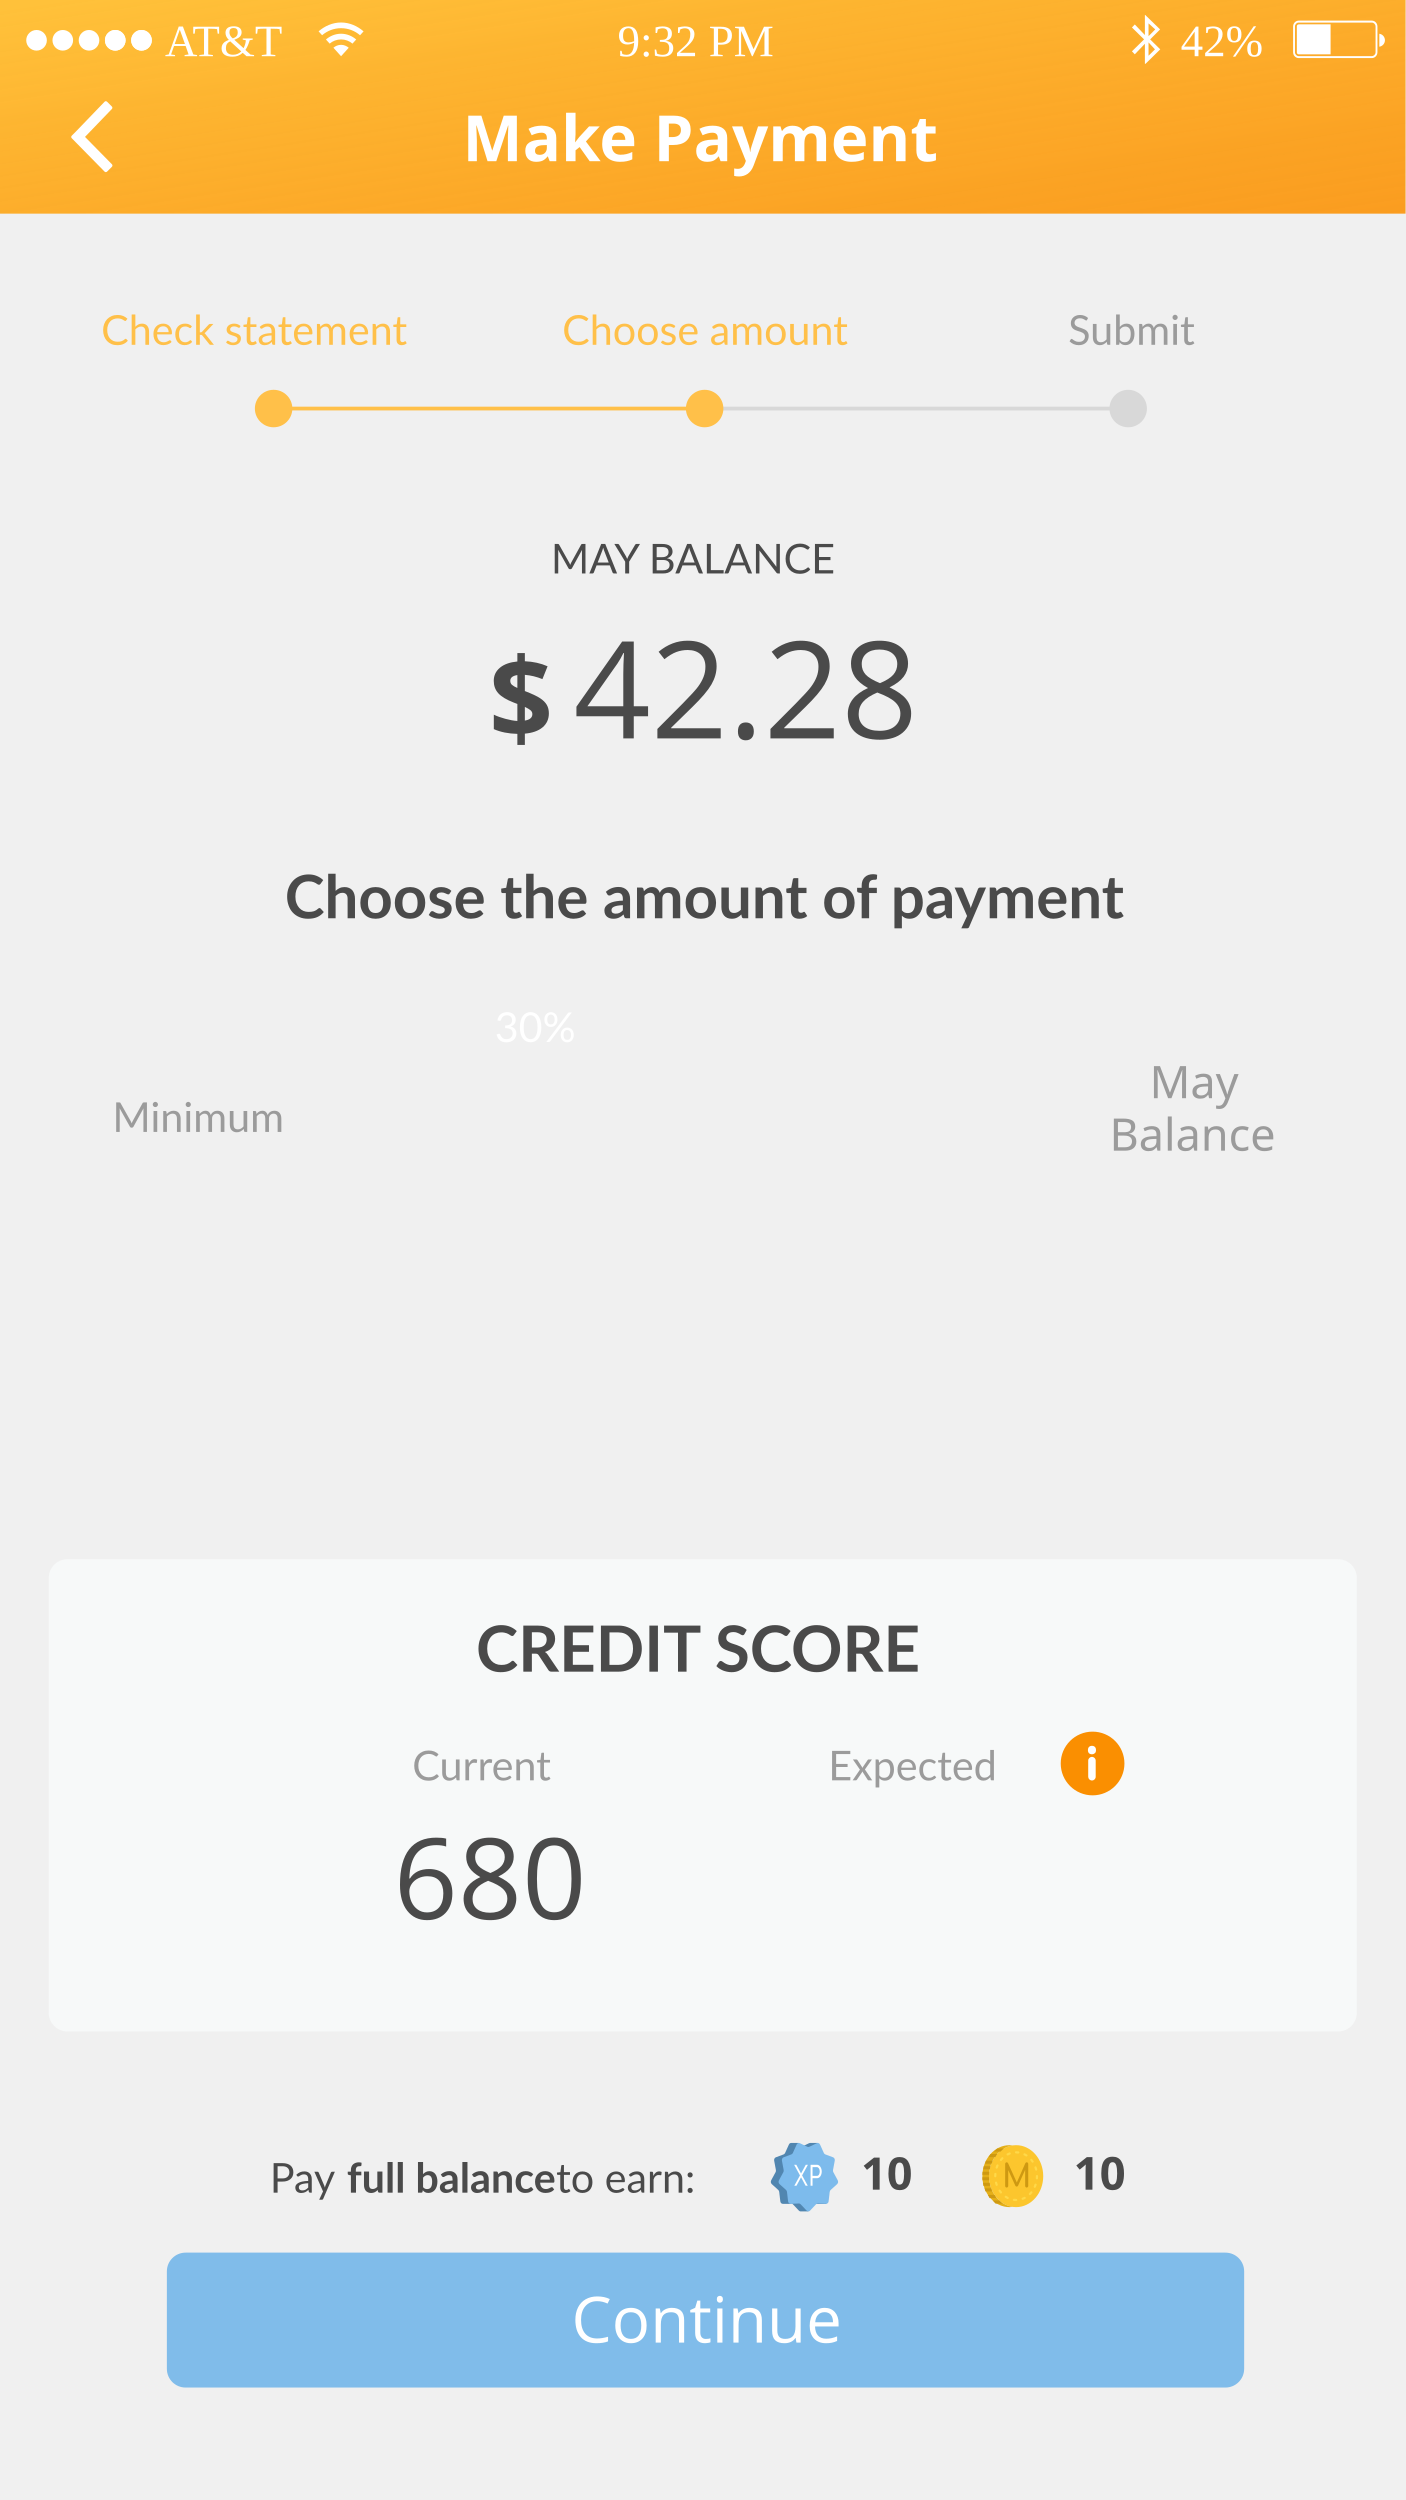
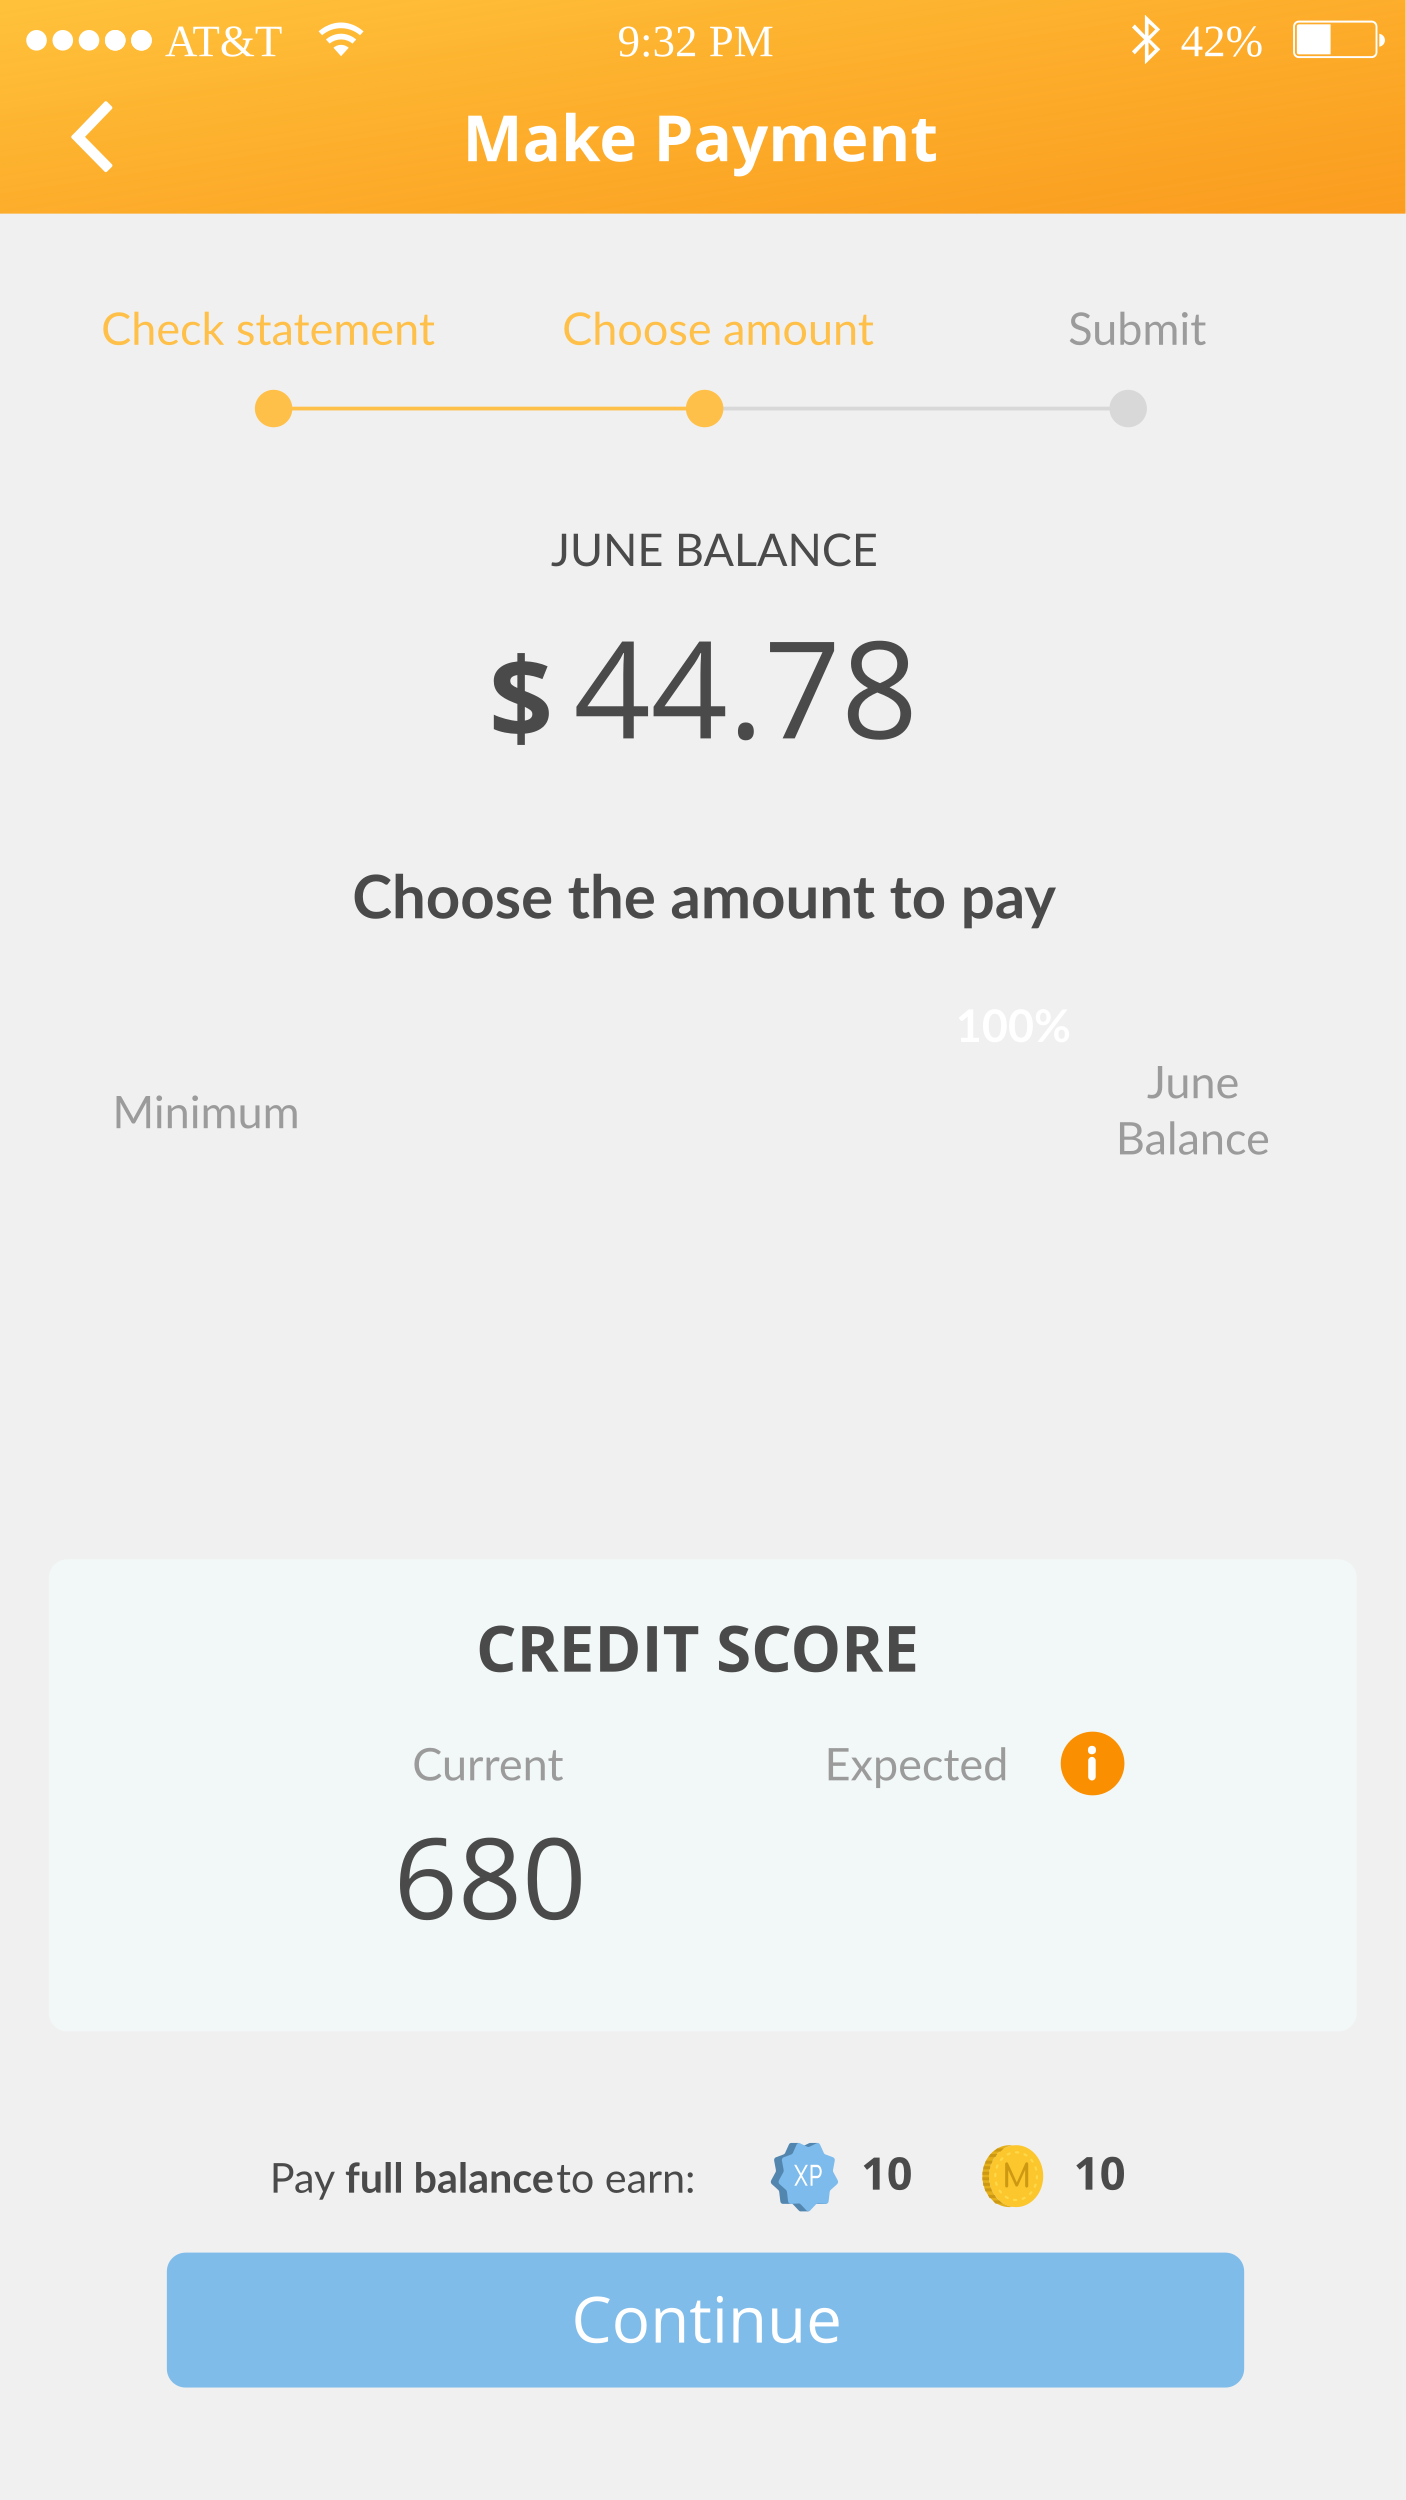
<svg xmlns="http://www.w3.org/2000/svg" xmlns:xlink="http://www.w3.org/1999/xlink" width="375px" height="667px" viewBox="0 0 375 667" version="1.1" style="background: #FFFFFF;">
  <defs>
    <linearGradient x1="100%" y1="100%" x2="1.847%" y2="1.847%" id="linearGradient-1">
      <stop stop-color="#FC9000" stop-opacity="0.868" offset="0%" />
      <stop stop-color="#FFC13A" offset="100%" />
    </linearGradient>
    <circle id="path-2" cx="23.75" cy="2.75" r="2.75" />
    <circle id="path-3" cx="30.75" cy="2.75" r="2.75" />
  </defs>
-   <g id="Page-1" stroke="none" stroke-width="1" fill="none" fill-rule="evenodd">
-     <g id="payment-11c-copy">
+   <g id="Make-Payment" stroke="none" stroke-width="1" fill="none" fill-rule="evenodd">
+     <g id="payment-11cb">
      <g id="Group-6">
        <rect id="Rectangle-8" fill="url(#linearGradient-1)" x="0" y="0" width="375" height="57" />
        <text id="Make-Payment" font-family="OpenSans-Bold, Open Sans" font-size="17" font-weight="bold" fill="#FFFFFF">
          <tspan x="123.399" y="43">Make Payment</tspan>
        </text>
        <path d="M20.19,35.155 L19.143,36.201 C18.956,36.388 18.952,36.687 19.132,36.867 L27.907,45.794 C28.088,45.975 28.386,45.97 28.573,45.784 L29.857,44.499 C30.044,44.313 30.048,44.015 29.868,43.834 L22.681,36.523 L29.85,29.072 C30.03,28.893 30.025,28.598 29.84,28.413 L28.569,27.142 C28.384,26.957 28.089,26.952 27.91,27.132 L20.19,35.155 Z" id="Arrow" fill="#FFFFFF" />
        <g id="Group-2">
          <rect id="Background" fill-opacity="0" fill="#000000" x="0" y="0" width="375" height="20" />
          <g id="Charge" transform="translate(315, 3)" fill="#FFFFFF">
            <g id="Battery-Icon" transform="translate(30, 2)">
              <path d="M1.502,1.026 L1.502,1.026 C0.947,1.026 0.5,1.496 0.5,2.079 L0.5,8.921 C0.5,9.502 0.949,9.974 1.502,9.974 L20.998,9.974 C21.553,9.974 22,9.504 22,8.921 L22,2.079 C22,1.498 21.551,1.026 20.998,1.026 L1.502,1.026 Z M1.502,0.5 L1.502,0.5 L20.998,0.5 C21.827,0.5 22.5,1.207 22.5,2.079 L22.5,8.921 C22.5,9.797 21.827,10.5 20.998,10.5 L1.502,10.5 C0.673,10.5 0,9.793 0,8.921 L0,2.079 C0,1.203 0.673,0.5 1.502,0.5 L1.502,0.5 Z" id="Shape" fill-rule="nonzero" />
              <path d="M1.51,1.5 C1.228,1.5 1,1.731 1,2 L1,9 C1,9.276 1.222,9.5 1.51,9.5 L10,9.5 L10,1.5 L1.51,1.5 Z" id="Charge" />
              <path d="M24.5,5.732 C24.5,6.614 23.848,7.343 23,7.465 L23,4 C23.848,4.121 24.5,4.851 24.5,5.732 Z" id="+" />
            </g>
            <text id="42%" font-family=".SFNSText, .SF NS Text" font-size="12" font-weight="normal">
              <tspan x="0" y="12">42%</tspan>
            </text>
          </g>
          <path d="M306.428,14.869 L306.428,11.311 L308.14,13.175 L306.428,14.869 L306.428,14.869 L306.428,14.869 L306.428,14.869 Z M308.218,7.847 L306.428,9.648 L306.428,6.235 L308.218,7.847 L308.218,7.847 L308.218,7.847 L308.218,7.847 Z M306.858,10.511 L309.515,7.847 L305.551,4 L305.457,4 L305.457,9.35 L302.766,6.529 L302,7.329 L305.238,10.511 L302,13.692 L302.766,14.492 L305.457,11.671 L305.457,17.021 L305.628,17.021 L309.553,13.165 L306.858,10.511 L306.858,10.511 Z" id="Bluetooth-Icon" fill="#FFFFFF" />
          <path d="M90.996,7.521 C92.936,7.521 94.703,8.235 96.059,9.407 L97,8.368 C95.395,6.974 93.298,6 90.996,6 C88.697,6 86.603,6.972 85,8.361 L85.939,9.401 C87.294,8.233 89.058,7.521 90.996,7.521 L90.996,7.521 Z M90.996,10.52 C92.158,10.52 93.22,10.942 94.04,11.638 L95.035,10.538 C93.952,9.608 92.542,9 90.996,9 C89.452,9 88.044,9.606 86.961,10.534 L87.955,11.635 C88.774,10.941 89.835,10.52 90.996,10.52 L90.996,10.52 Z M93.043,12.737 C92.489,12.277 91.775,11.959 90.995,11.959 C90.217,11.959 89.504,12.277 88.95,12.735 L90.995,15 L93.043,12.737 L93.043,12.737 Z" id="Wifi" fill="#FFFFFF" />
          <g id="Signal" transform="translate(7, 8)">
            <circle id="Oval-1" fill="#FFFFFF" cx="2.75" cy="2.75" r="2.75" />
            <circle id="Oval-1-copy" fill="#FFFFFF" cx="9.75" cy="2.75" r="2.75" />
            <circle id="Oval-1-copy-2" fill="#FFFFFF" cx="16.75" cy="2.75" r="2.75" />
            <g id="Oval-1-copy-3">
              <use fill="#FFFFFF" fill-rule="evenodd" xlink:href="#path-2" />
              <circle stroke="#FFFFFF" stroke-width="0.5" cx="23.75" cy="2.75" r="2.5" />
            </g>
            <g id="Oval-1-copy-4">
              <use fill="#FFFFFF" fill-rule="evenodd" xlink:href="#path-3" />
              <circle stroke="#FFFFFF" stroke-width="0.5" cx="30.75" cy="2.75" r="2.5" />
            </g>
          </g>
          <text id="AT&amp;T" font-family=".SFNSText, .SF NS Text" font-size="12" font-weight="normal" fill="#FFFFFF">
            <tspan x="44" y="15">AT&amp;T</tspan>
          </text>
          <text id="9:32-PM" font-family=".SFNSText, .SF NS Text" font-size="12" font-weight="normal" fill="#FFFFFF">
            <tspan x="164.761" y="15">9:32 PM</tspan>
          </text>
        </g>
      </g>
-       <g id="Group-7" transform="translate(130, 142)" fill="#4A4A4A">
-         <text id="$" font-family="OpenSans-Bold, Open Sans" font-size="30" font-weight="bold">
-           <tspan x="0.438" y="55">$</tspan>
-         </text>
-         <text id="42.28" font-family="OpenSans, Open Sans" font-size="36" font-weight="normal">
-           <tspan x="23.042" y="55">42.28</tspan>
-         </text>
-         <text id="MAY-BALANCE" font-family="Lato-Regular, Lato" font-size="11" font-weight="normal">
-           <tspan x="17" y="11">MAY BALANCE</tspan>
-         </text>
+       <rect id="Rectangle-20" fill="#F2F7F7" x="13" y="416" width="349" height="126" rx="5" />
+       <g id="Group-8" transform="translate(72, 568)">
+         <g id="Group-3" transform="translate(0, 6)" font-size="11" font-family="Lato-Regular, Lato" fill="#4A4A4A" font-weight="normal">
+           <text id="Pay-full-balance-to">
+             <tspan x="0" y="11">Pay </tspan>
+             <tspan x="20.053" y="11" font-family="Lato-Bold, Lato" font-weight="bold">full balance</tspan>
+             <tspan x="76.395" y="11"> to earn:</tspan>
+           </text>
+         </g>
+         <g id="Group-4" transform="translate(131, 0)">
+           <g id="Group-3" transform="translate(26.01, 3.468)">
+             <g id="Group-14" transform="translate(0, 1.734)" font-family="Raleway-Bold, Raleway" fill="#4A4A4A" font-weight="bold">
+               <g id="Group-11" transform="translate(56.202, 0)" font-size="12.138">
+                 <text id="10">
+                   <tspan x="1.232" y="11">10</tspan>
+                 </text>
+               </g>
+               <g id="Group-10" font-size="12">
+                 <text id="10">
+                   <tspan x="0.722" y="11">10</tspan>
+                 </text>
+               </g>
+             </g>
+             <g id="icon/achievement/coconut" transform="translate(31.212, 0)">
+               <path d="M10.879,17.395 C6.884,17.395 3.646,13.695 3.646,9.13 C3.646,4.564 6.884,0.864 10.879,0.864 C14.873,0.864 18.111,4.564 18.111,9.13 C18.111,13.695 14.873,17.395 10.879,17.395" id="XMLID_91_" fill="#FCC62D" fill-rule="nonzero" />
+               <path d="M3.646,9.13 C3.646,4.907 6.417,1.427 9.993,0.928 C9.703,0.887 9.407,0.864 9.108,0.864 C5.113,0.864 1.875,4.564 1.875,9.13 C1.875,13.695 5.113,17.395 9.108,17.395 C9.407,17.395 9.703,17.372 9.993,17.332 C6.417,16.832 3.646,13.352 3.646,9.13" id="XMLID_136_" fill="#E4AF18" fill-rule="nonzero" />
+               <path d="M3.646,9.425 L1.875,9.425 C1.881,9.702 1.892,9.977 1.91,10.249 L3.682,10.249 C3.664,9.977 3.652,9.703 3.646,9.425" id="XMLID_135_" fill="#CE9912" fill-rule="nonzero" />
+               <path d="M3.713,7.949 L1.943,7.949 C1.919,8.22 1.901,8.495 1.888,8.773 L3.659,8.773 C3.672,8.496 3.689,8.221 3.713,7.949" id="XMLID_134_" fill="#CE9912" fill-rule="nonzero" />
+               <path d="M3.808,10.901 L2.037,10.901 C2.075,11.179 2.119,11.454 2.17,11.725 L3.941,11.725 C3.89,11.455 3.846,11.18 3.808,10.901" id="XMLID_133_" fill="#CE9912" fill-rule="nonzero" />
+               <path d="M4.221,12.377 L2.449,12.377 C2.524,12.658 2.607,12.932 2.696,13.201 L4.468,13.201 C4.379,12.933 4.296,12.658 4.221,12.377" id="XMLID_132_" fill="#CE9912" fill-rule="nonzero" />
+               <path d="M4.022,6.473 L2.252,6.473 C2.195,6.744 2.141,7.017 2.096,7.297 L3.87,7.297 C3.914,7.019 3.964,6.743 4.022,6.473" id="XMLID_131_" fill="#CE9912" fill-rule="nonzero" />
+               <path d="M4.61,4.997 L2.838,4.997 C2.741,5.265 2.649,5.54 2.565,5.821 L4.338,5.821 C4.422,5.54 4.512,5.265 4.61,4.997" id="XMLID_130_" fill="#CE9912" fill-rule="nonzero" />
+               <path d="M5.814,3.226 L4.041,3.226 C3.873,3.488 3.713,3.763 3.562,4.05 L5.335,4.05 C5.486,3.763 5.646,3.488 5.814,3.226" id="XMLID_129_" fill="#CE9912" fill-rule="nonzero" />
+               <path d="M7.619,1.75 L5.844,1.75 C5.543,1.993 5.253,2.268 4.977,2.573 L6.751,2.573 C7.027,2.268 7.317,1.993 7.619,1.75" id="XMLID_128_" fill="#CE9912" fill-rule="nonzero" />
+               <path d="M5.128,14.148 L3.356,14.148 C3.493,14.434 3.638,14.708 3.791,14.972 L5.564,14.972 C5.411,14.708 5.265,14.434 5.128,14.148" id="XMLID_127_" fill="#CE9912" fill-rule="nonzero" />
+               <path d="M4.63,15.624 C4.867,15.922 5.116,16.199 5.375,16.448 L7.151,16.448 C6.89,16.198 6.639,15.923 6.401,15.624 L4.63,15.624 Z" id="XMLID_126_" fill="#CE9912" fill-rule="nonzero" />
+               <path d="M10.904,15.779 L10.879,15.779 C10.672,15.779 10.464,15.766 10.26,15.742 C10.099,15.723 9.983,15.576 10.002,15.414 C10.021,15.252 10.164,15.139 10.33,15.156 C10.51,15.178 10.695,15.188 10.879,15.188 C11.042,15.188 11.186,15.321 11.186,15.484 C11.186,15.647 11.067,15.779 10.904,15.779 M12.621,15.461 C12.502,15.461 12.389,15.388 12.344,15.27 C12.287,15.117 12.364,14.947 12.516,14.889 C12.687,14.825 12.857,14.75 13.02,14.666 C13.166,14.591 13.343,14.649 13.418,14.793 C13.492,14.938 13.435,15.116 13.29,15.191 C13.106,15.285 12.916,15.369 12.724,15.442 C12.691,15.455 12.655,15.461 12.621,15.461 M8.625,15.235 C8.58,15.235 8.534,15.225 8.492,15.203 C8.309,15.111 8.13,15.007 7.958,14.894 C7.821,14.805 7.783,14.622 7.872,14.485 C7.962,14.349 8.145,14.311 8.281,14.4 C8.435,14.501 8.596,14.594 8.759,14.677 C8.904,14.751 8.962,14.928 8.888,15.074 C8.837,15.176 8.733,15.235 8.625,15.235 M14.562,14.185 C14.487,14.185 14.412,14.157 14.355,14.1 C14.239,13.985 14.237,13.798 14.352,13.682 C14.481,13.552 14.605,13.413 14.724,13.268 C14.826,13.142 15.012,13.123 15.138,13.225 C15.265,13.328 15.284,13.514 15.182,13.641 C15.052,13.8 14.914,13.954 14.772,14.097 C14.714,14.156 14.638,14.185 14.562,14.185 M6.822,13.77 C6.736,13.77 6.652,13.733 6.594,13.662 C6.466,13.507 6.343,13.341 6.228,13.17 C6.137,13.035 6.172,12.852 6.307,12.76 C6.442,12.669 6.625,12.705 6.717,12.84 C6.822,12.996 6.934,13.146 7.051,13.288 C7.154,13.414 7.136,13.6 7.009,13.703 C6.954,13.748 6.888,13.77 6.822,13.77 M15.859,12.253 C15.82,12.253 15.78,12.245 15.741,12.228 C15.592,12.163 15.524,11.989 15.589,11.839 C15.663,11.669 15.73,11.493 15.79,11.317 C15.842,11.163 16.01,11.08 16.164,11.131 C16.318,11.184 16.402,11.351 16.35,11.505 C16.284,11.698 16.211,11.889 16.13,12.075 C16.081,12.186 15.973,12.253 15.859,12.253 M5.696,11.731 C5.574,11.731 5.458,11.654 5.417,11.531 C5.352,11.34 5.293,11.143 5.244,10.946 C5.205,10.788 5.301,10.628 5.459,10.588 C5.617,10.548 5.778,10.645 5.817,10.803 C5.862,10.984 5.915,11.165 5.975,11.341 C6.028,11.494 5.946,11.663 5.791,11.715 C5.76,11.726 5.728,11.731 5.696,11.731 M16.417,9.99 C16.41,9.99 16.402,9.99 16.394,9.989 C16.232,9.977 16.11,9.835 16.123,9.672 C16.137,9.494 16.143,9.312 16.143,9.13 C16.143,8.967 16.276,8.825 16.439,8.825 C16.602,8.825 16.734,8.947 16.734,9.11 L16.734,9.13 C16.734,9.327 16.726,9.525 16.711,9.718 C16.699,9.873 16.57,9.99 16.417,9.99 M5.319,9.428 C5.156,9.428 5.024,9.299 5.024,9.136 L5.024,9.13 C5.024,8.93 5.032,8.728 5.048,8.528 C5.06,8.366 5.205,8.247 5.365,8.257 C5.527,8.27 5.649,8.412 5.636,8.575 C5.622,8.759 5.614,8.946 5.614,9.13 C5.614,9.292 5.482,9.428 5.319,9.428 M16.223,7.667 C16.091,7.667 15.971,7.578 15.937,7.444 C15.892,7.264 15.838,7.083 15.778,6.907 C15.725,6.753 15.807,6.585 15.961,6.532 C16.117,6.479 16.283,6.561 16.336,6.715 C16.402,6.907 16.46,7.104 16.51,7.3 C16.549,7.458 16.453,7.619 16.295,7.658 C16.271,7.665 16.247,7.667 16.223,7.667 M5.692,7.131 C5.661,7.131 5.629,7.126 5.598,7.115 C5.443,7.063 5.36,6.895 5.413,6.741 C5.478,6.548 5.553,6.356 5.634,6.172 C5.7,6.022 5.872,5.954 6.022,6.02 C6.172,6.085 6.24,6.26 6.175,6.409 C6.1,6.578 6.032,6.754 5.972,6.931 C5.93,7.054 5.815,7.131 5.692,7.131 M15.278,5.539 C15.184,5.539 15.09,5.493 15.034,5.409 C14.929,5.256 14.817,5.106 14.7,4.963 C14.596,4.837 14.614,4.651 14.74,4.547 C14.866,4.444 15.052,4.462 15.156,4.587 C15.285,4.744 15.408,4.91 15.522,5.078 C15.614,5.213 15.578,5.397 15.443,5.488 C15.393,5.522 15.335,5.539 15.278,5.539 M6.813,5.09 C6.748,5.09 6.682,5.069 6.627,5.024 C6.5,4.92 6.482,4.735 6.585,4.608 C6.715,4.45 6.853,4.296 6.995,4.153 C7.11,4.037 7.297,4.036 7.412,4.151 C7.529,4.266 7.529,4.453 7.414,4.568 C7.285,4.698 7.16,4.838 7.042,4.982 C6.984,5.053 6.899,5.09 6.813,5.09 M13.628,3.9 C13.572,3.9 13.516,3.885 13.466,3.853 C13.312,3.752 13.151,3.659 12.988,3.577 C12.843,3.504 12.784,3.326 12.858,3.18 C12.931,3.035 13.108,2.976 13.254,3.05 C13.436,3.141 13.616,3.245 13.789,3.358 C13.926,3.447 13.965,3.63 13.875,3.767 C13.818,3.853 13.724,3.9 13.628,3.9 M8.614,3.62 C8.506,3.62 8.403,3.562 8.35,3.459 C8.277,3.314 8.334,3.136 8.479,3.062 C8.664,2.968 8.854,2.884 9.045,2.813 C9.199,2.755 9.368,2.833 9.425,2.986 C9.482,3.138 9.405,3.308 9.252,3.366 C9.082,3.429 8.912,3.504 8.748,3.588 C8.705,3.61 8.659,3.62 8.614,3.62 M11.45,3.104 C11.439,3.104 11.427,3.103 11.416,3.102 C11.238,3.081 11.057,3.071 10.879,3.071 C10.716,3.071 10.577,2.938 10.577,2.775 C10.577,2.612 10.703,2.48 10.866,2.48 L10.879,2.48 C11.08,2.48 11.284,2.492 11.483,2.515 C11.645,2.534 11.761,2.681 11.743,2.842 C11.725,2.993 11.598,3.104 11.45,3.104" id="XMLID_109_" fill="#FFD949" fill-rule="nonzero" />
+               <path d="M13.994,5.559 C14.073,5.645 14.112,5.752 14.112,5.879 L14.112,11.725 C14.112,11.852 14.072,11.959 13.99,12.045 C13.909,12.131 13.813,12.175 13.703,12.175 C13.587,12.175 13.49,12.131 13.411,12.045 C13.333,11.959 13.293,11.852 13.293,11.725 L13.293,7.433 L11.388,11.691 C11.299,11.841 11.18,11.915 11.033,11.915 C10.86,11.915 10.734,11.826 10.656,11.648 L8.774,7.511 L8.774,11.725 C8.774,11.852 8.734,11.959 8.656,12.045 C8.577,12.131 8.48,12.175 8.364,12.175 C8.249,12.175 8.152,12.131 8.073,12.045 C7.994,11.959 7.955,11.852 7.955,11.725 L7.955,5.879 C7.955,5.752 7.994,5.645 8.073,5.559 C8.152,5.473 8.249,5.43 8.364,5.43 C8.522,5.43 8.642,5.51 8.726,5.671 L11.065,10.81 L13.341,5.671 C13.425,5.51 13.545,5.43 13.703,5.43 C13.818,5.43 13.915,5.473 13.994,5.559 Z" id="M" fill="#CE9912" fill-rule="evenodd" />
+             </g>
+           </g>
+           <g id="icon/achievement/tree">
+             <g id="Group-2" transform="translate(2.653846, 3.538462)">
+               <g id="Group" fill-rule="nonzero">
+                 <path d="M15.776,10.16 L14.609,8 C14.517,7.829 14.486,7.622 14.522,7.425 L14.985,4.93 C15.058,4.542 14.865,4.153 14.54,4.031 L12.456,3.252 C12.291,3.19 12.153,3.055 12.072,2.876 L12.551,0.205 C11.909,0.205 10.712,0.21 10.477,0.205 C10.39,0.204 10.301,0.222 10.216,0.263 L8.189,1.228 C8.029,1.304 7.849,1.304 7.688,1.228 C7.533,0.546 7.456,0.205 7.456,0.205 C7.354,0.205 6.031,0.202 5.409,0.205 C5.171,0.207 4.943,0.358 4.826,0.618 L3.806,2.876 C3.725,3.055 3.587,3.19 3.422,3.252 L1.338,4.031 C1.013,4.152 0.82,4.542 0.893,4.93 L1.356,7.425 C1.392,7.622 1.361,7.829 1.269,8 L0.102,10.16 C-0.08,10.496 -0.013,10.939 0.257,11.182 L1.986,12.746 C2.124,12.87 2.213,13.052 2.237,13.252 L2.533,15.781 C2.579,16.175 2.875,16.464 3.215,16.448 C4.104,16.448 4.769,16.448 5.21,16.448 C5.253,16.446 5.317,16.414 5.402,16.35 C5.576,16.342 5.745,16.414 5.873,16.549 L7.494,18.264 C7.611,18.389 7.757,18.455 7.906,18.464 C8.243,18.464 9.69,18.464 10.005,18.464 L10.005,16.549 C10.134,16.413 10.303,16.342 10.476,16.35 L12.663,16.448 C13.01,16.448 14.587,16.448 14.847,16.448 L13.641,13.252 C13.665,13.052 13.755,12.87 13.892,12.746 L15.621,11.182 C15.891,10.939 15.958,10.496 15.776,10.16 Z" id="Shape" fill="#5286AF" />
+                 <path d="M17.85,10.16 L16.683,8 C16.59,7.829 16.559,7.622 16.596,7.425 L17.059,4.93 C17.131,4.542 16.938,4.153 16.614,4.031 L14.53,3.252 C14.365,3.19 14.227,3.055 14.146,2.876 L13.126,0.618 C12.967,0.266 12.605,0.112 12.289,0.263 L10.263,1.228 C10.103,1.304 9.923,1.304 9.762,1.228 L7.736,0.263 C7.421,0.113 7.058,0.266 6.899,0.618 L5.879,2.876 C5.799,3.055 5.661,3.19 5.496,3.252 L3.412,4.031 C3.087,4.152 2.894,4.542 2.966,4.93 L3.429,7.425 C3.466,7.622 3.435,7.829 3.342,8 L2.176,10.16 C1.994,10.496 2.061,10.939 2.33,11.182 L4.06,12.746 C4.197,12.87 4.287,13.052 4.311,13.252 L4.607,15.781 C4.653,16.175 4.949,16.464 5.289,16.448 L7.476,16.35 C7.649,16.342 7.818,16.414 7.947,16.549 L9.567,18.264 C9.82,18.532 10.206,18.532 10.458,18.264 L12.079,16.549 C12.207,16.413 12.376,16.342 12.55,16.35 L14.736,16.448 C15.077,16.464 15.372,16.175 15.419,15.781 L15.715,13.252 C15.739,13.052 15.829,12.87 15.966,12.746 L17.695,11.182 C17.965,10.939 18.032,10.496 17.85,10.16 Z" id="Shape" fill="#7DBBEC" />
+               </g>
+               <path d="M6.804,6.025 L8.063,8.354 L9.323,6.025 L9.9,6.025 L8.343,8.858 L9.853,11.611 L9.276,11.611 L8.063,9.361 L6.851,11.611 L6.268,11.611 L7.778,8.858 L6.221,6.025 L6.804,6.025 Z M10.607,11.611 L10.607,6.025 L12.333,6.025 C12.515,6.025 12.683,6.077 12.837,6.179 C12.99,6.281 13.123,6.417 13.233,6.588 C13.344,6.758 13.431,6.95 13.493,7.162 C13.555,7.375 13.586,7.591 13.586,7.811 C13.586,8.042 13.557,8.265 13.499,8.48 C13.44,8.695 13.358,8.886 13.251,9.054 C13.144,9.222 13.016,9.356 12.866,9.455 C12.716,9.555 12.55,9.605 12.368,9.605 L11.132,9.605 L11.132,11.611 L10.607,11.611 Z M11.132,8.976 L12.338,8.976 C12.447,8.976 12.545,8.945 12.633,8.885 C12.72,8.825 12.795,8.741 12.857,8.633 C12.919,8.526 12.968,8.401 13.003,8.26 C13.038,8.118 13.056,7.969 13.056,7.811 C13.056,7.649 13.035,7.497 12.994,7.355 C12.953,7.213 12.899,7.09 12.831,6.985 C12.763,6.88 12.683,6.799 12.592,6.741 C12.501,6.684 12.405,6.655 12.303,6.655 L11.132,6.655 L11.132,8.976 Z" id="XP" fill="#FFFFFF" />
+             </g>
+           </g>
+         </g>
      </g>
-       <text id="Choose-the-amount-of" font-family="Lato-Bold, Lato" font-size="16" font-weight="bold" fill="#4A4A4A">
-         <tspan x="76" y="245">Choose the amount of payment</tspan>
-       </text>
-       <g id="Group-5" transform="translate(30, 267)" font-weight="normal">
-         <text id="Minimum" font-family="Lato-Regular, Lato" font-size="11" fill="#9B9B9B">
+       <g id="Group-5" transform="translate(30, 266)" font-size="12">
+         <text id="Minimum" font-family="Lato-Regular, Lato" font-weight="normal" fill="#9B9B9B">
          <tspan x="0" y="35">Minimum</tspan>
        </text>
-         <text id="May-Balance" font-family="Raleway-Regular, Raleway" font-size="12" fill="#9B9B9B">
-           <tspan x="276.716" y="26">May</tspan>
-           <tspan x="266.018" y="40">Balance</tspan>
+         <text id="June-Balance" font-family="Lato-Regular, Lato" font-weight="normal" fill="#9B9B9B">
+           <tspan x="276.02" y="27">June</tspan>
+           <tspan x="267.716" y="42">Balance</tspan>
        </text>
-         <text id="30%" font-family="Lato-Regular, Lato" font-size="11" fill="#FFFFFF">
-           <tspan x="102" y="11">30%</tspan>
+         <text id="100%" font-family="Lato-Bold, Lato" font-weight="bold" fill="#FFFFFF">
+           <tspan x="225" y="12">100%</tspan>
        </text>
      </g>
      <g id="Group-16" transform="translate(13, 416)">
-         <rect id="Rectangle-20" fill="#F7F9F9" x="0" y="0" width="349" height="126" rx="5" />
-         <text id="CREDIT-SCORE" font-family="Lato-Bold, Lato" font-size="17" font-weight="bold" fill="#4A4A4A">
+         <g id="icon/info" transform="translate(270, 46)">
+           <g id="Group-3-Copy" stroke-width="1" fill="#FA8F01">
+             <circle id="Oval-3" cx="8.5" cy="8.5" r="8.5" />
+           </g>
+           <path d="M7.249,4.935 C7.249,4.285 7.611,3.787 8.336,3.787 C9.061,3.787 9.424,4.285 9.424,4.935 C9.424,5.245 9.329,5.545 9.148,5.718 C8.967,5.89 8.699,6.044 8.336,6.044 C7.611,6.044 7.249,5.59 7.249,4.935 Z M8.333,13.034 L8.333,13.034 L8.333,13.034 C7.781,13.034 7.334,12.587 7.334,12.035 L7.334,7.734 L7.334,7.734 C7.334,7.182 7.781,6.735 8.333,6.735 L8.333,6.735 L8.333,6.735 C8.885,6.735 9.332,7.182 9.332,7.734 L9.332,12.035 L9.332,12.035 C9.332,12.587 8.885,13.034 8.333,13.034 Z" id="i" fill="#FFFFFF" />
+         </g>
+         <text id="CREDIT-SCORE" font-family="OpenSans-Bold, Open Sans" font-size="17" font-weight="bold" fill="#4A4A4A">
          <tspan x="114" y="30">CREDIT SCORE</tspan>
        </text>
        <text id="680" font-family="OpenSans, Open Sans" font-size="30" font-weight="normal" fill="#4A4A4A">
          <tspan x="92" y="96">680</tspan>
        </text>
-         <text id="Current" font-family="Lato-Regular, Lato" font-size="11" font-weight="normal" fill="#9B9B9B">
+         <text id="Current" font-family="Lato-Regular, Lato" font-size="12" font-weight="normal" fill="#9B9B9B">
          <tspan x="97" y="59">Current</tspan>
        </text>
-         <text id="Expected" font-family="Lato-Regular, Lato" font-size="11" font-weight="normal" fill="#9B9B9B">
-           <tspan x="208" y="59">Expected</tspan>
+         <text id="Expected" font-family="Lato-Regular, Lato" font-size="12" font-weight="normal" fill="#9B9B9B">
+           <tspan x="207" y="59">Expected</tspan>
        </text>
      </g>
      <g id="button/active" transform="translate(44, 601)">
        <rect id="Rectangle-6" fill="#80BCEA" fill-rule="evenodd" x="0.52" y="0" width="287.422" height="36" rx="5" />
        <text id="Start-Payment" font-family="OpenSans, Open Sans" font-size="17" font-weight="normal" fill="#FFFFFF">
          <tspan x="108.475" y="24">Continue</tspan>
        </text>
      </g>
-       <g id="Group-20" transform="translate(27, 81)">
-         <circle id="Oval-6-Copy-2" fill="#D8D8D8" cx="274" cy="28" r="5" />
-         <path d="M49.5,28 L157.5,28" id="Path-2" stroke="#FFC049" />
-         <path d="M163.5,28 L271.5,28" id="Path-2-Copy" stroke="#D8D8D8" />
-         <ellipse id="Oval-6" fill="#FFC049" cx="46" cy="28" rx="5" ry="5" />
-         <circle id="Oval-6-Copy" fill="#FFC049" cx="161" cy="28" r="5" />
-         <text id="Check-statement" font-family="Lato-Regular, Lato" font-size="11" font-weight="normal" fill="#FFC049">
-           <tspan x="0" y="11">Check statement</tspan>
+       <g id="Group-20" transform="translate(27, 80)">
+         <circle id="Oval-6-Copy-2" fill="#D8D8D8" cx="274" cy="29" r="5" />
+         <path d="M49.5,29 L157.5,29" id="Path-2" stroke="#FFC049" />
+         <path d="M163.5,29 L271.5,29" id="Path-2-Copy" stroke="#D8D8D8" />
+         <circle id="Oval-6" fill="#FFC049" cx="46" cy="29" r="5" />
+         <circle id="Oval-6-Copy" fill="#FFC049" cx="161" cy="29" r="5" />
+         <text id="Check-statement" font-family="Lato-Regular, Lato" font-size="12" font-weight="normal" fill="#FFC049">
+           <tspan x="0" y="12">Check statement</tspan>
        </text>
-         <text id="Choose-amount" font-family="Lato-Regular, Lato" font-size="11" font-weight="normal" fill="#FFC049">
-           <tspan x="123" y="11">Choose amount</tspan>
+         <text id="Choose-amount" font-family="Lato-Regular, Lato" font-size="12" font-weight="normal" fill="#FFC049">
+           <tspan x="123" y="12">Choose amount</tspan>
        </text>
-         <text id="Submit" font-family="Lato-Regular, Lato" font-size="11" font-weight="normal" fill="#9B9B9B">
-           <tspan x="258" y="11">Submit</tspan>
+         <text id="Submit" font-family="Lato-Regular, Lato" font-size="12" font-weight="normal" fill="#9B9B9B">
+           <tspan x="258" y="12">Submit</tspan>
        </text>
      </g>
-       <text id="Pay-full-balance-to" font-family="Lato-Regular, Lato" font-size="11" font-weight="normal" fill="#4A4A4A">
-         <tspan x="72" y="585">Pay </tspan>
-         <tspan x="92.559" y="585" font-family="Lato-Bold, Lato" font-weight="bold">full balance</tspan>
-         <tspan x="148.368" y="585"> to earn:</tspan>
+       <g id="Group-7" transform="translate(130, 139)" fill="#4A4A4A">
+         <text id="$" font-family="OpenSans-Bold, Open Sans" font-size="30" font-weight="bold">
+           <tspan x="0.438" y="58">$</tspan>
+         </text>
+         <text id="44.78" font-family="OpenSans, Open Sans" font-size="36" font-weight="normal">
+           <tspan x="23.042" y="58">44.78</tspan>
+         </text>
+         <text id="JUNE-BALANCE" font-family="Lato-Regular, Lato" font-size="12" font-weight="normal">
+           <tspan x="17" y="12">JUNE BALANCE</tspan>
+         </text>
+       </g>
+       <text id="Choose-the-amount-to" font-family="Lato-Bold, Lato" font-size="16" font-weight="bold" fill="#4A4A4A">
+         <tspan x="94" y="245">Choose the amount to pay</tspan>
      </text>
-       <g id="Group-4" transform="translate(203, 568)">
-         <g id="Group-3" transform="translate(26.01, 3.468)">
-           <g id="Group-14" transform="translate(0, 1.734)" font-family="Raleway-Bold, Raleway" fill="#4A4A4A" font-weight="bold">
-             <g id="Group-11" transform="translate(56.202, 0)" font-size="12.138">
-               <text id="10">
-                 <tspan x="1.232" y="11">10</tspan>
-               </text>
-             </g>
-             <g id="Group-10" font-size="12">
-               <text id="10">
-                 <tspan x="0.722" y="11">10</tspan>
-               </text>
-             </g>
-           </g>
-           <g id="icon/achievement/coconut" transform="translate(31.212, 0)">
-             <path d="M10.879,17.395 C6.884,17.395 3.646,13.695 3.646,9.13 C3.646,4.564 6.884,0.864 10.879,0.864 C14.873,0.864 18.111,4.564 18.111,9.13 C18.111,13.695 14.873,17.395 10.879,17.395" id="XMLID_91_" fill="#FCC62D" fill-rule="nonzero" />
-             <path d="M3.646,9.13 C3.646,4.907 6.417,1.427 9.993,0.928 C9.703,0.887 9.407,0.864 9.108,0.864 C5.113,0.864 1.875,4.564 1.875,9.13 C1.875,13.695 5.113,17.395 9.108,17.395 C9.407,17.395 9.703,17.372 9.993,17.332 C6.417,16.832 3.646,13.352 3.646,9.13" id="XMLID_136_" fill="#E4AF18" fill-rule="nonzero" />
-             <path d="M3.646,9.425 L1.875,9.425 C1.881,9.702 1.892,9.977 1.91,10.249 L3.682,10.249 C3.664,9.977 3.652,9.703 3.646,9.425" id="XMLID_135_" fill="#CE9912" fill-rule="nonzero" />
-             <path d="M3.713,7.949 L1.943,7.949 C1.919,8.22 1.901,8.495 1.888,8.773 L3.659,8.773 C3.672,8.496 3.689,8.221 3.713,7.949" id="XMLID_134_" fill="#CE9912" fill-rule="nonzero" />
-             <path d="M3.808,10.901 L2.037,10.901 C2.075,11.179 2.119,11.454 2.17,11.725 L3.941,11.725 C3.89,11.455 3.846,11.18 3.808,10.901" id="XMLID_133_" fill="#CE9912" fill-rule="nonzero" />
-             <path d="M4.221,12.377 L2.449,12.377 C2.524,12.658 2.607,12.932 2.696,13.201 L4.468,13.201 C4.379,12.933 4.296,12.658 4.221,12.377" id="XMLID_132_" fill="#CE9912" fill-rule="nonzero" />
-             <path d="M4.022,6.473 L2.252,6.473 C2.195,6.744 2.141,7.017 2.096,7.297 L3.87,7.297 C3.914,7.019 3.964,6.743 4.022,6.473" id="XMLID_131_" fill="#CE9912" fill-rule="nonzero" />
-             <path d="M4.61,4.997 L2.838,4.997 C2.741,5.265 2.649,5.54 2.565,5.821 L4.338,5.821 C4.422,5.54 4.512,5.265 4.61,4.997" id="XMLID_130_" fill="#CE9912" fill-rule="nonzero" />
-             <path d="M5.814,3.226 L4.041,3.226 C3.873,3.488 3.713,3.763 3.562,4.05 L5.335,4.05 C5.486,3.763 5.646,3.488 5.814,3.226" id="XMLID_129_" fill="#CE9912" fill-rule="nonzero" />
-             <path d="M7.619,1.75 L5.844,1.75 C5.543,1.993 5.253,2.268 4.977,2.573 L6.751,2.573 C7.027,2.268 7.317,1.993 7.619,1.75" id="XMLID_128_" fill="#CE9912" fill-rule="nonzero" />
-             <path d="M5.128,14.148 L3.356,14.148 C3.493,14.434 3.638,14.708 3.791,14.972 L5.564,14.972 C5.411,14.708 5.265,14.434 5.128,14.148" id="XMLID_127_" fill="#CE9912" fill-rule="nonzero" />
-             <path d="M4.63,15.624 C4.867,15.922 5.116,16.199 5.375,16.448 L7.151,16.448 C6.89,16.198 6.639,15.923 6.401,15.624 L4.63,15.624 Z" id="XMLID_126_" fill="#CE9912" fill-rule="nonzero" />
-             <path d="M10.904,15.779 L10.879,15.779 C10.672,15.779 10.464,15.766 10.26,15.742 C10.099,15.723 9.983,15.576 10.002,15.414 C10.021,15.252 10.164,15.139 10.33,15.156 C10.51,15.178 10.695,15.188 10.879,15.188 C11.042,15.188 11.186,15.321 11.186,15.484 C11.186,15.647 11.067,15.779 10.904,15.779 M12.621,15.461 C12.502,15.461 12.389,15.388 12.344,15.27 C12.287,15.117 12.364,14.947 12.516,14.889 C12.687,14.825 12.857,14.75 13.02,14.666 C13.166,14.591 13.343,14.649 13.418,14.793 C13.492,14.938 13.435,15.116 13.29,15.191 C13.106,15.285 12.916,15.369 12.724,15.442 C12.691,15.455 12.655,15.461 12.621,15.461 M8.625,15.235 C8.58,15.235 8.534,15.225 8.492,15.203 C8.309,15.111 8.13,15.007 7.958,14.894 C7.821,14.805 7.783,14.622 7.872,14.485 C7.962,14.349 8.145,14.311 8.281,14.4 C8.435,14.501 8.596,14.594 8.759,14.677 C8.904,14.751 8.962,14.928 8.888,15.074 C8.837,15.176 8.733,15.235 8.625,15.235 M14.562,14.185 C14.487,14.185 14.412,14.157 14.355,14.1 C14.239,13.985 14.237,13.798 14.352,13.682 C14.481,13.552 14.605,13.413 14.724,13.268 C14.826,13.142 15.012,13.123 15.138,13.225 C15.265,13.328 15.284,13.514 15.182,13.641 C15.052,13.8 14.914,13.954 14.772,14.097 C14.714,14.156 14.638,14.185 14.562,14.185 M6.822,13.77 C6.736,13.77 6.652,13.733 6.594,13.662 C6.466,13.507 6.343,13.341 6.228,13.17 C6.137,13.035 6.172,12.852 6.307,12.76 C6.442,12.669 6.625,12.705 6.717,12.84 C6.822,12.996 6.934,13.146 7.051,13.288 C7.154,13.414 7.136,13.6 7.009,13.703 C6.954,13.748 6.888,13.77 6.822,13.77 M15.859,12.253 C15.82,12.253 15.78,12.245 15.741,12.228 C15.592,12.163 15.524,11.989 15.589,11.839 C15.663,11.669 15.73,11.493 15.79,11.317 C15.842,11.163 16.01,11.08 16.164,11.131 C16.318,11.184 16.402,11.351 16.35,11.505 C16.284,11.698 16.211,11.889 16.13,12.075 C16.081,12.186 15.973,12.253 15.859,12.253 M5.696,11.731 C5.574,11.731 5.458,11.654 5.417,11.531 C5.352,11.34 5.293,11.143 5.244,10.946 C5.205,10.788 5.301,10.628 5.459,10.588 C5.617,10.548 5.778,10.645 5.817,10.803 C5.862,10.984 5.915,11.165 5.975,11.341 C6.028,11.494 5.946,11.663 5.791,11.715 C5.76,11.726 5.728,11.731 5.696,11.731 M16.417,9.99 C16.41,9.99 16.402,9.99 16.394,9.989 C16.232,9.977 16.11,9.835 16.123,9.672 C16.137,9.494 16.143,9.312 16.143,9.13 C16.143,8.967 16.276,8.825 16.439,8.825 C16.602,8.825 16.734,8.947 16.734,9.11 L16.734,9.13 C16.734,9.327 16.726,9.525 16.711,9.718 C16.699,9.873 16.57,9.99 16.417,9.99 M5.319,9.428 C5.156,9.428 5.024,9.299 5.024,9.136 L5.024,9.13 C5.024,8.93 5.032,8.728 5.048,8.528 C5.06,8.366 5.205,8.247 5.365,8.257 C5.527,8.27 5.649,8.412 5.636,8.575 C5.622,8.759 5.614,8.946 5.614,9.13 C5.614,9.292 5.482,9.428 5.319,9.428 M16.223,7.667 C16.091,7.667 15.971,7.578 15.937,7.444 C15.892,7.264 15.838,7.083 15.778,6.907 C15.725,6.753 15.807,6.585 15.961,6.532 C16.117,6.479 16.283,6.561 16.336,6.715 C16.402,6.907 16.46,7.104 16.51,7.3 C16.549,7.458 16.453,7.619 16.295,7.658 C16.271,7.665 16.247,7.667 16.223,7.667 M5.692,7.131 C5.661,7.131 5.629,7.126 5.598,7.115 C5.443,7.063 5.36,6.895 5.413,6.741 C5.478,6.548 5.553,6.356 5.634,6.172 C5.7,6.022 5.872,5.954 6.022,6.02 C6.172,6.085 6.24,6.26 6.175,6.409 C6.1,6.578 6.032,6.754 5.972,6.931 C5.93,7.054 5.815,7.131 5.692,7.131 M15.278,5.539 C15.184,5.539 15.09,5.493 15.034,5.409 C14.929,5.256 14.817,5.106 14.7,4.963 C14.596,4.837 14.614,4.651 14.74,4.547 C14.866,4.444 15.052,4.462 15.156,4.587 C15.285,4.744 15.408,4.91 15.522,5.078 C15.614,5.213 15.578,5.397 15.443,5.488 C15.393,5.522 15.335,5.539 15.278,5.539 M6.813,5.09 C6.748,5.09 6.682,5.069 6.627,5.024 C6.5,4.92 6.482,4.735 6.585,4.608 C6.715,4.45 6.853,4.296 6.995,4.153 C7.11,4.037 7.297,4.036 7.412,4.151 C7.529,4.266 7.529,4.453 7.414,4.568 C7.285,4.698 7.16,4.838 7.042,4.982 C6.984,5.053 6.899,5.09 6.813,5.09 M13.628,3.9 C13.572,3.9 13.516,3.885 13.466,3.853 C13.312,3.752 13.151,3.659 12.988,3.577 C12.843,3.504 12.784,3.326 12.858,3.18 C12.931,3.035 13.108,2.976 13.254,3.05 C13.436,3.141 13.616,3.245 13.789,3.358 C13.926,3.447 13.965,3.63 13.875,3.767 C13.818,3.853 13.724,3.9 13.628,3.9 M8.614,3.62 C8.506,3.62 8.403,3.562 8.35,3.459 C8.277,3.314 8.334,3.136 8.479,3.062 C8.664,2.968 8.854,2.884 9.045,2.813 C9.199,2.755 9.368,2.833 9.425,2.986 C9.482,3.138 9.405,3.308 9.252,3.366 C9.082,3.429 8.912,3.504 8.748,3.588 C8.705,3.61 8.659,3.62 8.614,3.62 M11.45,3.104 C11.439,3.104 11.427,3.103 11.416,3.102 C11.238,3.081 11.057,3.071 10.879,3.071 C10.716,3.071 10.577,2.938 10.577,2.775 C10.577,2.612 10.703,2.48 10.866,2.48 L10.879,2.48 C11.08,2.48 11.284,2.492 11.483,2.515 C11.645,2.534 11.761,2.681 11.743,2.842 C11.725,2.993 11.598,3.104 11.45,3.104" id="XMLID_109_" fill="#FFD949" fill-rule="nonzero" />
-             <path d="M13.994,5.559 C14.073,5.645 14.112,5.752 14.112,5.879 L14.112,11.725 C14.112,11.852 14.072,11.959 13.99,12.045 C13.909,12.131 13.813,12.175 13.703,12.175 C13.587,12.175 13.49,12.131 13.411,12.045 C13.333,11.959 13.293,11.852 13.293,11.725 L13.293,7.433 L11.388,11.691 C11.299,11.841 11.18,11.915 11.033,11.915 C10.86,11.915 10.734,11.826 10.656,11.648 L8.774,7.511 L8.774,11.725 C8.774,11.852 8.734,11.959 8.656,12.045 C8.577,12.131 8.48,12.175 8.364,12.175 C8.249,12.175 8.152,12.131 8.073,12.045 C7.994,11.959 7.955,11.852 7.955,11.725 L7.955,5.879 C7.955,5.752 7.994,5.645 8.073,5.559 C8.152,5.473 8.249,5.43 8.364,5.43 C8.522,5.43 8.642,5.51 8.726,5.671 L11.065,10.81 L13.341,5.671 C13.425,5.51 13.545,5.43 13.703,5.43 C13.818,5.43 13.915,5.473 13.994,5.559 Z" id="M" fill="#CE9912" fill-rule="evenodd" />
-           </g>
-         </g>
-         <g id="icon/achievement/tree">
-           <g id="Group-2" transform="translate(2.653846, 3.538462)">
-             <g id="Group" fill-rule="nonzero">
-               <path d="M15.776,10.16 L14.609,8 C14.517,7.829 14.486,7.622 14.522,7.425 L14.985,4.93 C15.058,4.542 14.865,4.153 14.54,4.031 L12.456,3.252 C12.291,3.19 12.153,3.055 12.072,2.876 L12.551,0.205 C11.909,0.205 10.712,0.21 10.477,0.205 C10.39,0.204 10.301,0.222 10.216,0.263 L8.189,1.228 C8.029,1.304 7.849,1.304 7.688,1.228 L7.456,0.205 C7.354,0.205 6.031,0.202 5.409,0.205 C5.171,0.207 4.943,0.358 4.826,0.618 L3.806,2.876 C3.725,3.055 3.587,3.19 3.422,3.252 L1.338,4.031 C1.013,4.152 0.82,4.542 0.893,4.93 L1.356,7.425 C1.392,7.622 1.361,7.829 1.269,8 L0.102,10.16 C-0.08,10.496 -0.013,10.939 0.257,11.182 L1.986,12.746 C2.124,12.87 2.213,13.052 2.237,13.252 L2.533,15.781 C2.579,16.175 2.875,16.464 3.215,16.448 C3.215,16.448 4.549,16.448 5.21,16.448 C5.275,16.446 5.402,16.35 5.402,16.35 C5.576,16.342 5.745,16.414 5.873,16.549 L7.494,18.264 C7.611,18.389 7.757,18.455 7.906,18.464 C8.243,18.464 9.69,18.464 10.005,18.464 L10.005,16.549 C10.134,16.413 10.303,16.342 10.476,16.35 L12.663,16.448 C13.01,16.448 14.587,16.448 14.847,16.448 L13.641,13.252 C13.665,13.052 13.755,12.87 13.892,12.746 L15.621,11.182 C15.891,10.939 15.958,10.496 15.776,10.16 Z" id="Shape" fill="#5186B0" />
-               <path d="M17.85,10.16 L16.683,8 C16.59,7.829 16.559,7.622 16.596,7.425 L17.059,4.93 C17.131,4.542 16.938,4.153 16.614,4.031 L14.53,3.252 C14.365,3.19 14.227,3.055 14.146,2.876 L13.126,0.618 C12.967,0.266 12.605,0.112 12.289,0.263 L10.263,1.228 C10.103,1.304 9.923,1.304 9.762,1.228 L7.736,0.263 C7.421,0.113 7.058,0.266 6.899,0.618 L5.879,2.876 C5.799,3.055 5.661,3.19 5.496,3.252 L3.412,4.031 C3.087,4.152 2.894,4.542 2.966,4.93 L3.429,7.425 C3.466,7.622 3.435,7.829 3.342,8 L2.176,10.16 C1.994,10.496 2.061,10.939 2.33,11.182 L4.06,12.746 C4.197,12.87 4.287,13.052 4.311,13.252 L4.607,15.781 C4.653,16.175 4.949,16.464 5.289,16.448 L7.476,16.35 C7.649,16.342 7.818,16.414 7.947,16.549 L9.567,18.264 C9.82,18.532 10.206,18.532 10.458,18.264 L12.079,16.549 C12.207,16.413 12.376,16.342 12.55,16.35 L14.736,16.448 C15.077,16.464 15.372,16.175 15.419,15.781 L15.715,13.252 C15.739,13.052 15.829,12.87 15.966,12.746 L17.695,11.182 C17.965,10.939 18.032,10.496 17.85,10.16 Z" id="Shape" fill="#7DBBEC" />
-             </g>
-             <path d="M6.804,6.025 L8.063,8.354 L9.323,6.025 L9.9,6.025 L8.343,8.858 L9.853,11.611 L9.276,11.611 L8.063,9.361 L6.851,11.611 L6.268,11.611 L7.778,8.858 L6.221,6.025 L6.804,6.025 Z M10.607,11.611 L10.607,6.025 L12.333,6.025 C12.515,6.025 12.683,6.077 12.837,6.179 C12.99,6.281 13.123,6.417 13.233,6.588 C13.344,6.758 13.431,6.95 13.493,7.162 C13.555,7.375 13.586,7.591 13.586,7.811 C13.586,8.042 13.557,8.265 13.499,8.48 C13.44,8.695 13.358,8.886 13.251,9.054 C13.144,9.222 13.016,9.356 12.866,9.455 C12.716,9.555 12.55,9.605 12.368,9.605 L11.132,9.605 L11.132,11.611 L10.607,11.611 Z M11.132,8.976 L12.338,8.976 C12.447,8.976 12.545,8.945 12.633,8.885 C12.72,8.825 12.795,8.741 12.857,8.633 C12.919,8.526 12.968,8.401 13.003,8.26 C13.038,8.118 13.056,7.969 13.056,7.811 C13.056,7.649 13.035,7.497 12.994,7.355 C12.953,7.213 12.899,7.09 12.831,6.985 C12.763,6.88 12.683,6.799 12.592,6.741 C12.501,6.684 12.405,6.655 12.303,6.655 L11.132,6.655 L11.132,8.976 Z" id="XP" fill="#FFFFFF" />
-           </g>
-         </g>
-       </g>
-       <g id="icon/info" transform="translate(283, 462)">
-         <g id="Group-3-Copy" stroke-width="1" fill="#FA8F01">
-           <circle id="Oval-3" cx="8.5" cy="8.5" r="8.5" />
-         </g>
-         <path d="M7.249,4.935 C7.249,4.285 7.611,3.787 8.336,3.787 C9.061,3.787 9.424,4.285 9.424,4.935 C9.424,5.245 9.329,5.545 9.148,5.718 C8.967,5.89 8.699,6.044 8.336,6.044 C7.611,6.044 7.249,5.59 7.249,4.935 Z M9.332,12.036 C9.332,12.587 8.888,13.034 8.333,13.034 L8.333,13.034 C7.781,13.034 7.334,12.581 7.334,12.036 L7.334,7.733 C7.334,7.182 7.777,6.735 8.333,6.735 L8.333,6.735 C8.885,6.735 9.332,7.188 9.332,7.733 L9.332,12.036 Z" id="i" fill="#FFFFFF" />
-       </g>
    </g>
  </g>
</svg>
